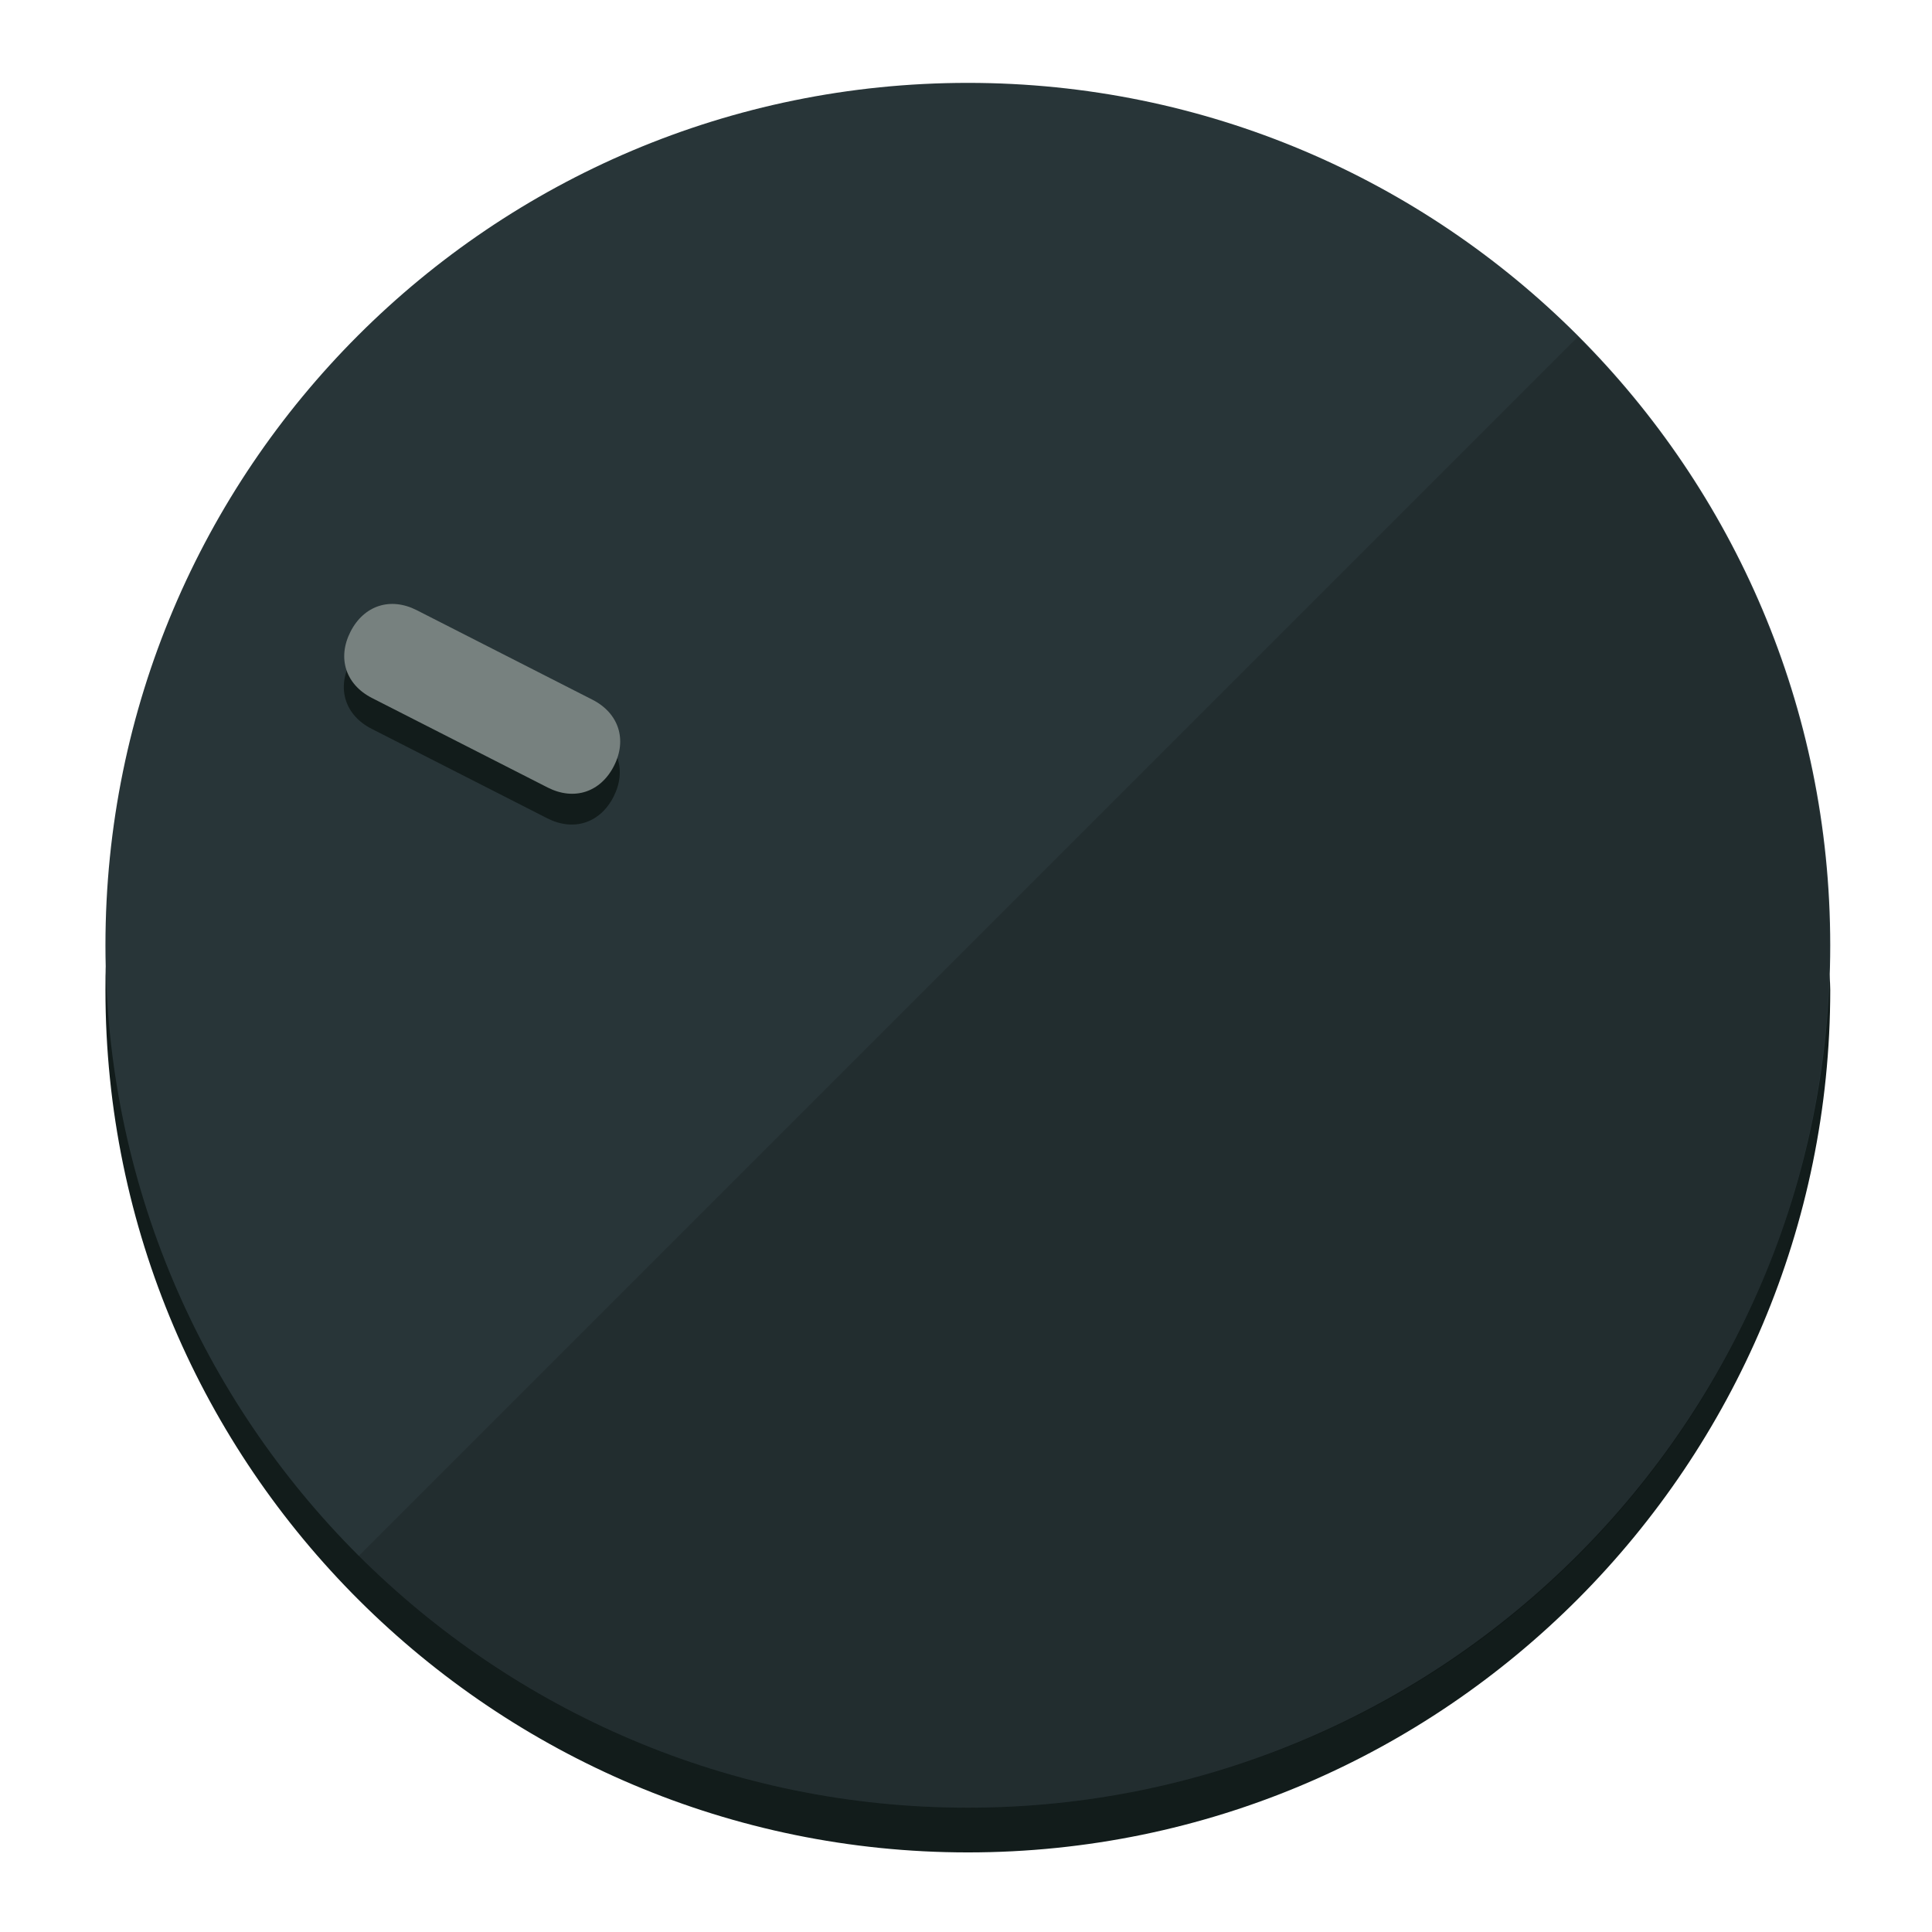
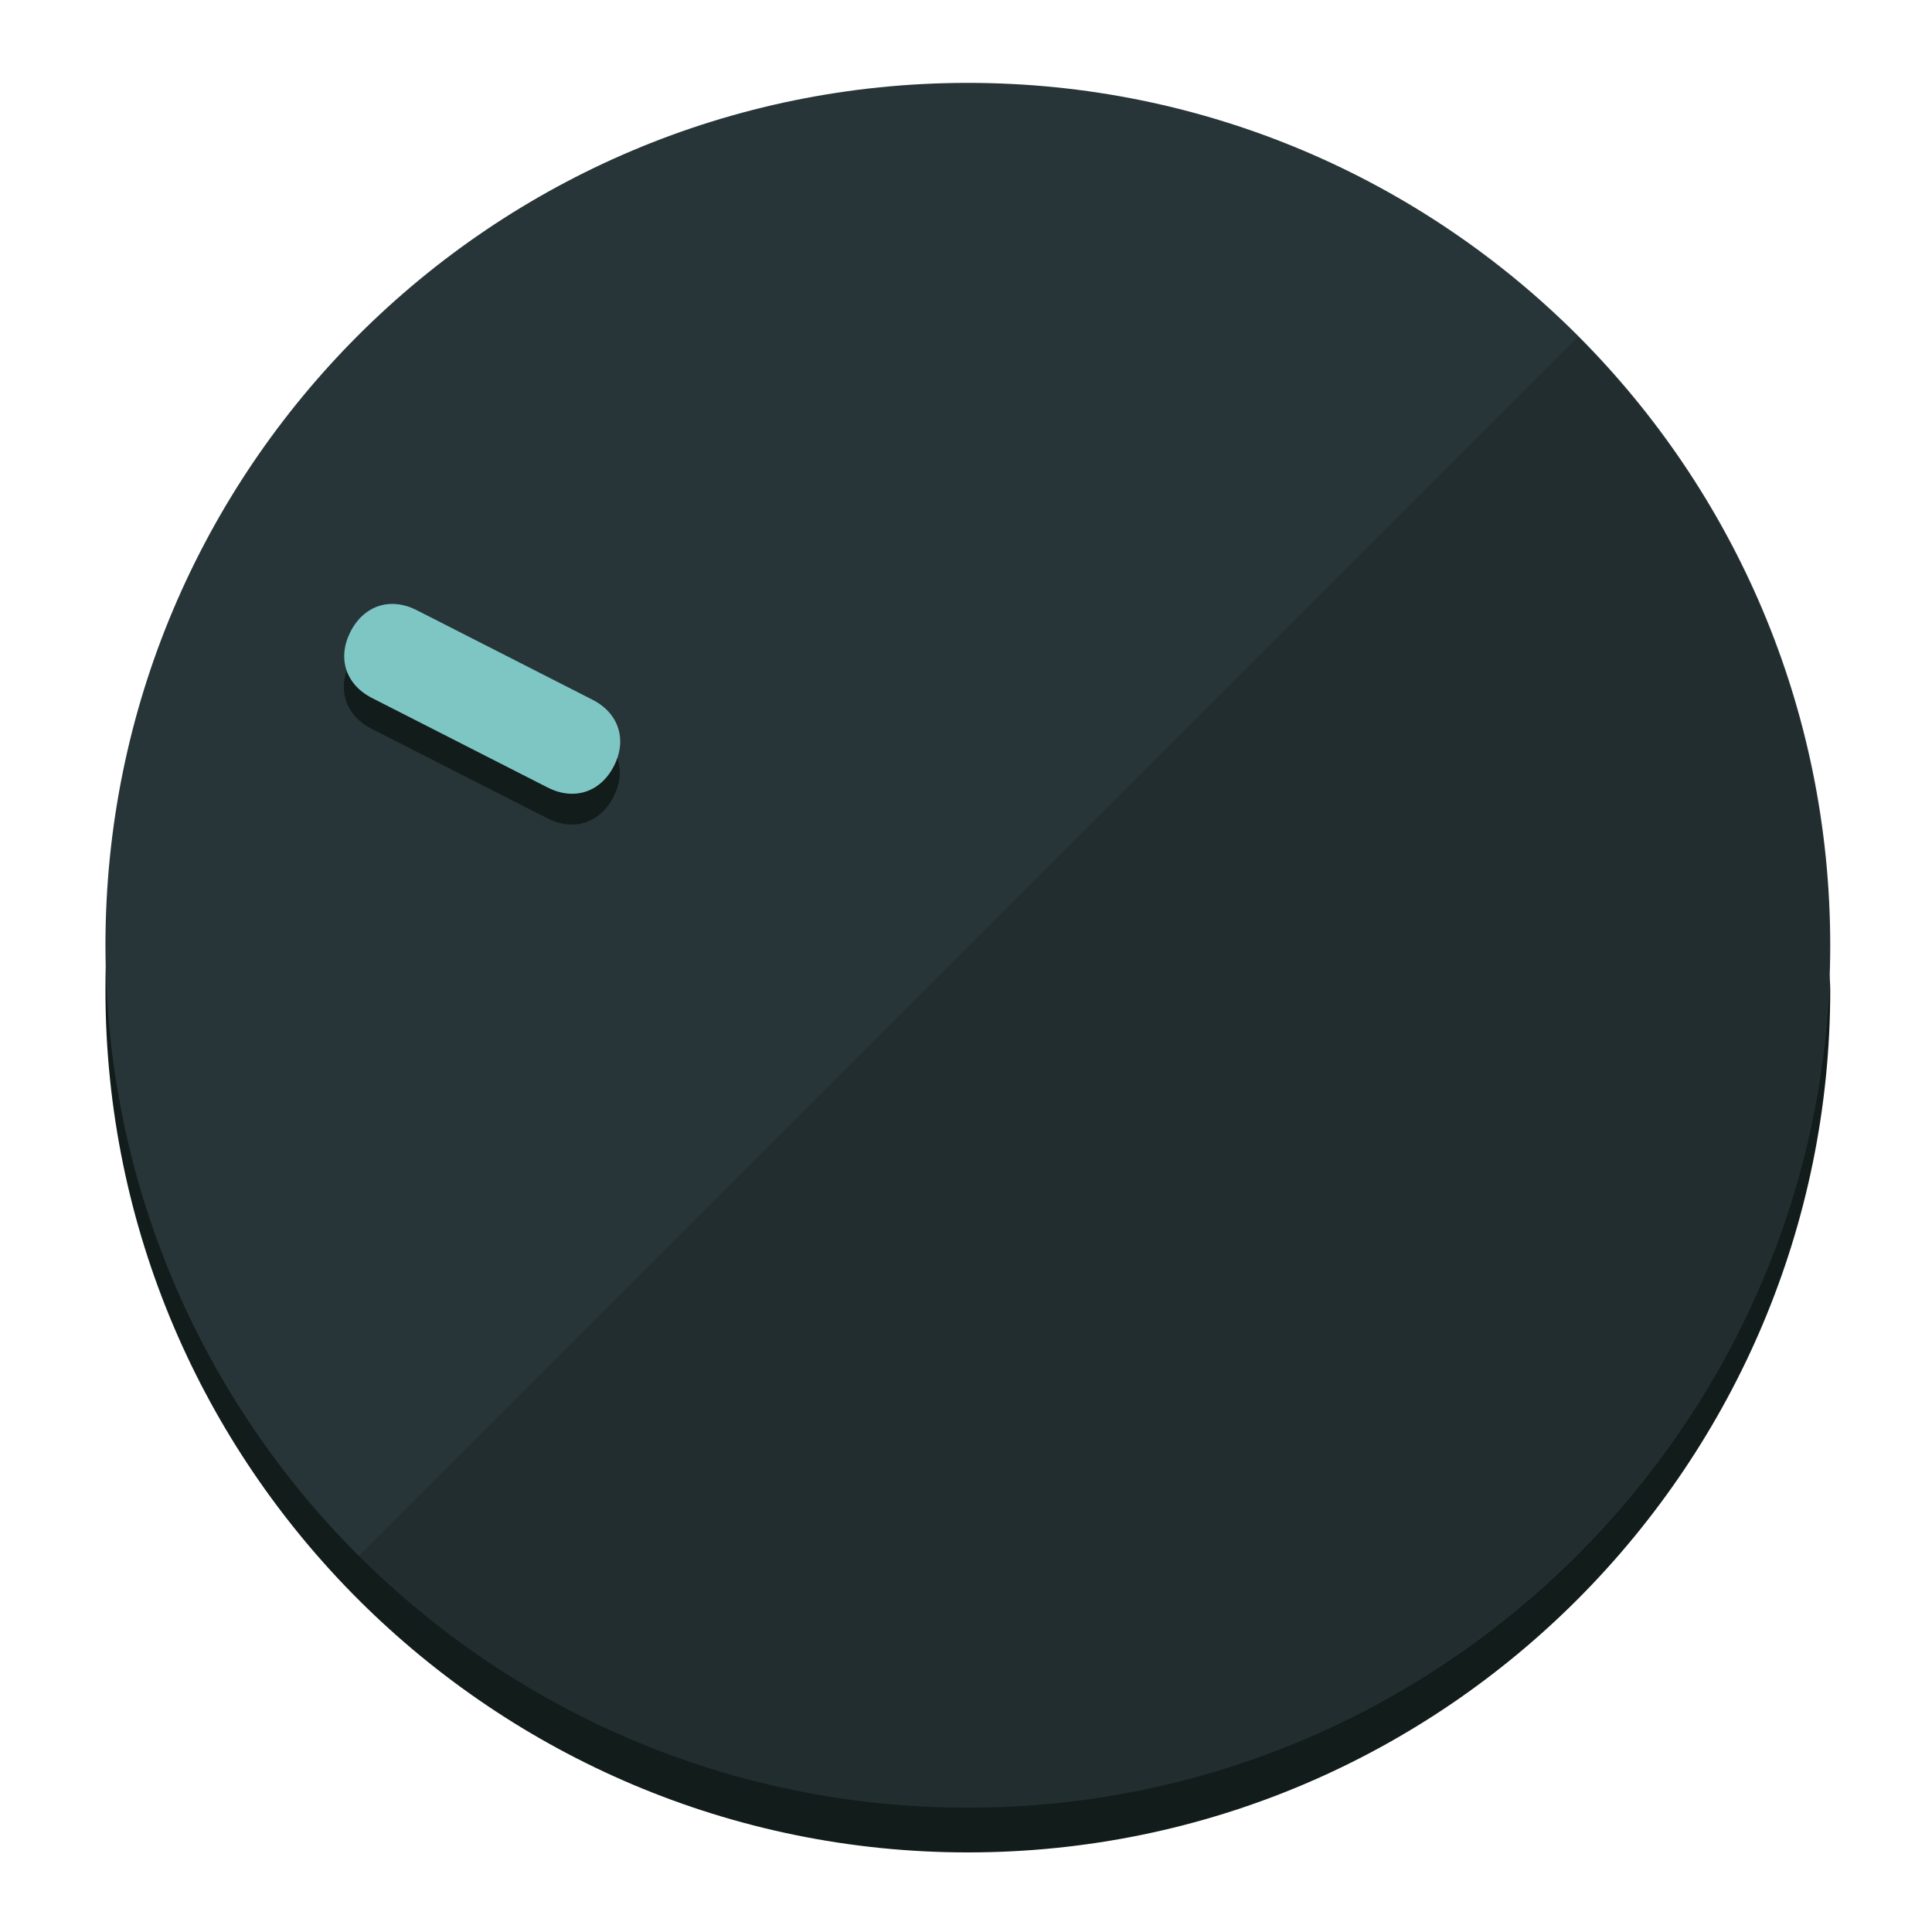
<svg xmlns="http://www.w3.org/2000/svg" height="120px" width="120px" version="1.1" id="Layer_1" viewBox="0 0 496.8 496.8" xml:space="preserve">
  <defs id="defs23" />
  <g id="g3158">
    <path style="display:inline;fill:#121c1b;fill-opacity:1;stroke-width:1.584" d="m 248.875,445.92 c 116.582,0 212.89,-91.238 220.493,-205.286 0,5.069 1.267,8.87 1.267,13.939 0,121.651 -98.842,221.76 -221.76,221.76 -121.651,0 -221.76,-98.842 -221.76,-221.76 0,-5.069 0,-8.87 1.267,-13.939 7.603,114.048 103.91,205.286 220.493,205.286 z" id="path8" />
    <circle style="display:inline;fill:#283538;fill-opacity:1;stroke-width:1.584" cx="248.875" cy="243.071" r="221.76" id="circle12" />
    <path style="display:inline;fill:#000000;fill-opacity:0.154;stroke-width:1.587" d="m 405.744,86.606 c 86.308,86.308 86.308,227.193 0,313.5 -86.308,86.308 -227.193,86.308 -313.5,0" id="path14" />
  </g>
  <g id="g3198">
    <circle style="display:none;fill:#000000;fill-opacity:0;stroke-width:1.584" cx="-104.232" cy="331.97" r="221.76" id="circle12-3" transform="rotate(-63)" />
    <path style="display:inline;fill:#121c1b;fill-opacity:1;stroke-width:1.584" d="m 152.23,187.837 c 6.774,3.452 8.99,10.269 5.538,17.044 v 0 c -3.452,6.774 -10.269,8.99 -17.044,5.538 L 95.56,187.407 c -6.774,-3.452 -8.99,-10.269 -5.538,-17.044 v 0 c 3.452,-6.774 10.269,-8.99 17.044,-5.538 z" id="path3789" />
-     <path style="display:inline;fill:#77817F;stroke-width:1.584" d="m 152.333,179.919 c 6.775,3.452 8.99,10.269 5.538,17.044 v 0 c -3.452,6.774 -10.269,8.99 -17.044,5.538 L 95.663,179.489 c -6.774,-3.452 -8.99,-10.269 -5.538,-17.044 v 0 c 3.452,-6.775 10.269,-8.99 17.044,-5.538 z" id="path915" />
+     <path style="display:inline;fill:#7EC6C4;stroke-width:1.584" d="m 152.333,179.919 c 6.775,3.452 8.99,10.269 5.538,17.044 v 0 c -3.452,6.774 -10.269,8.99 -17.044,5.538 L 95.663,179.489 c -6.774,-3.452 -8.99,-10.269 -5.538,-17.044 v 0 c 3.452,-6.775 10.269,-8.99 17.044,-5.538 z" id="path915" />
  </g>
</svg>
